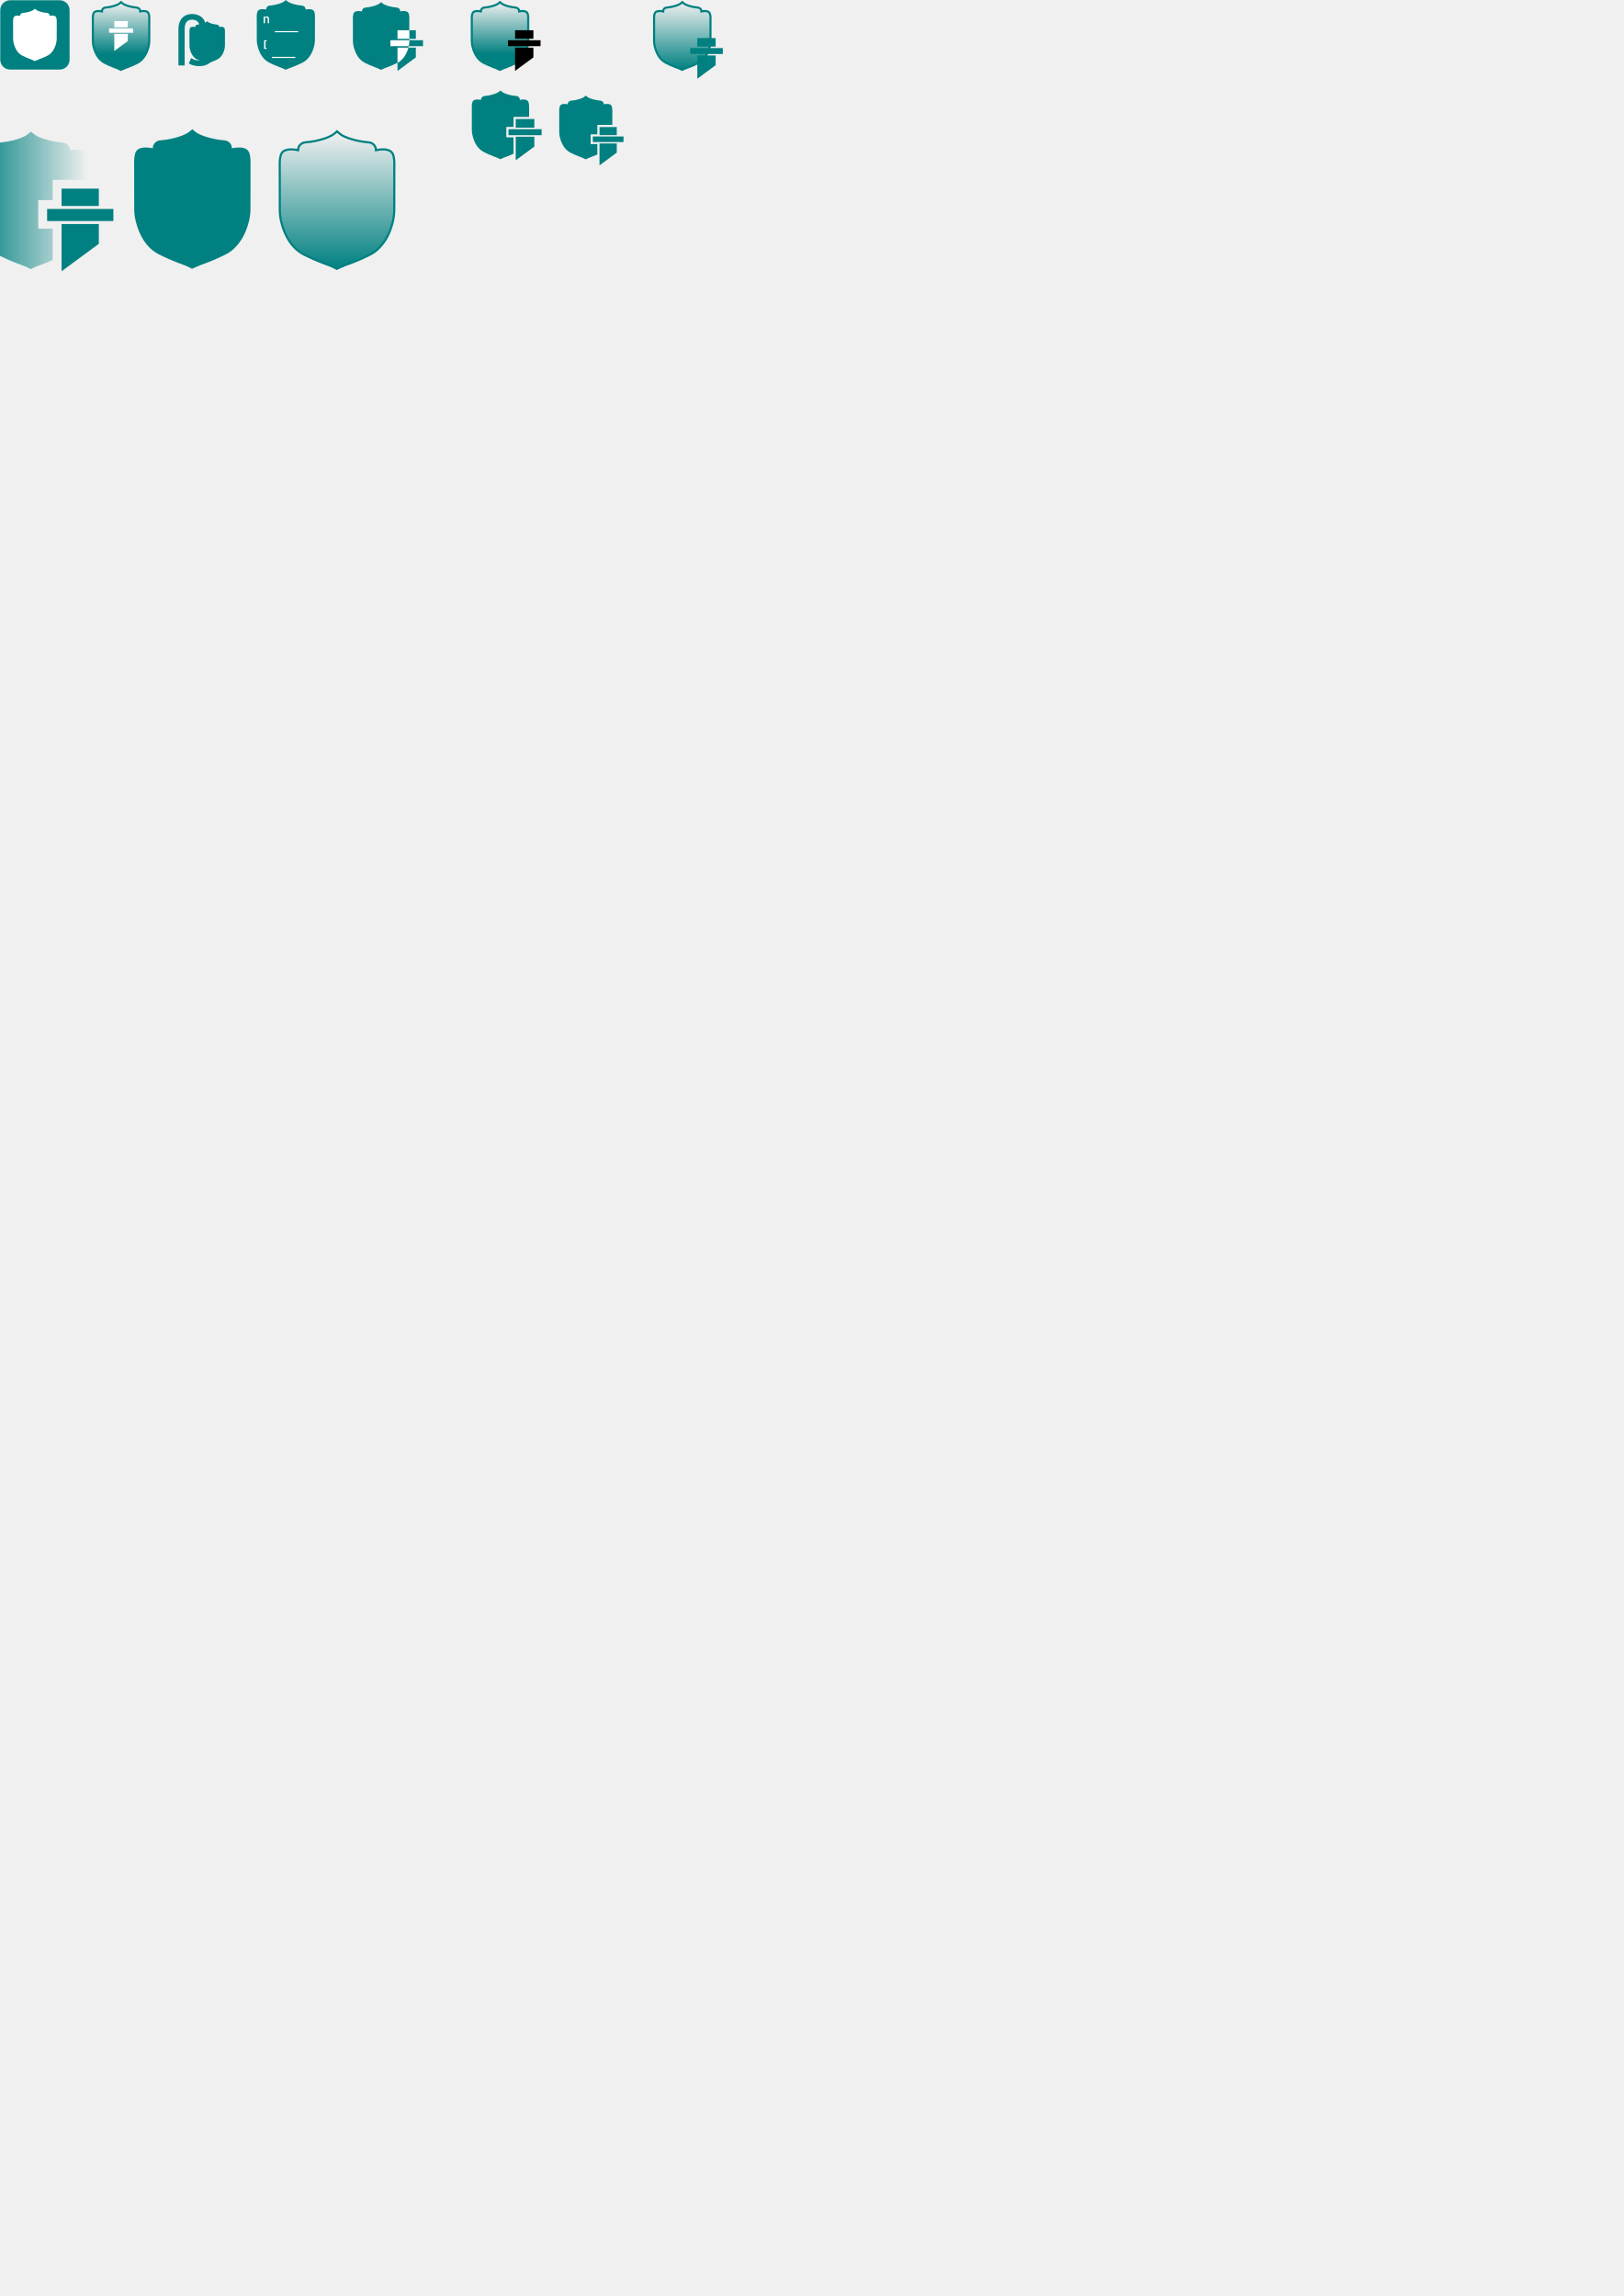
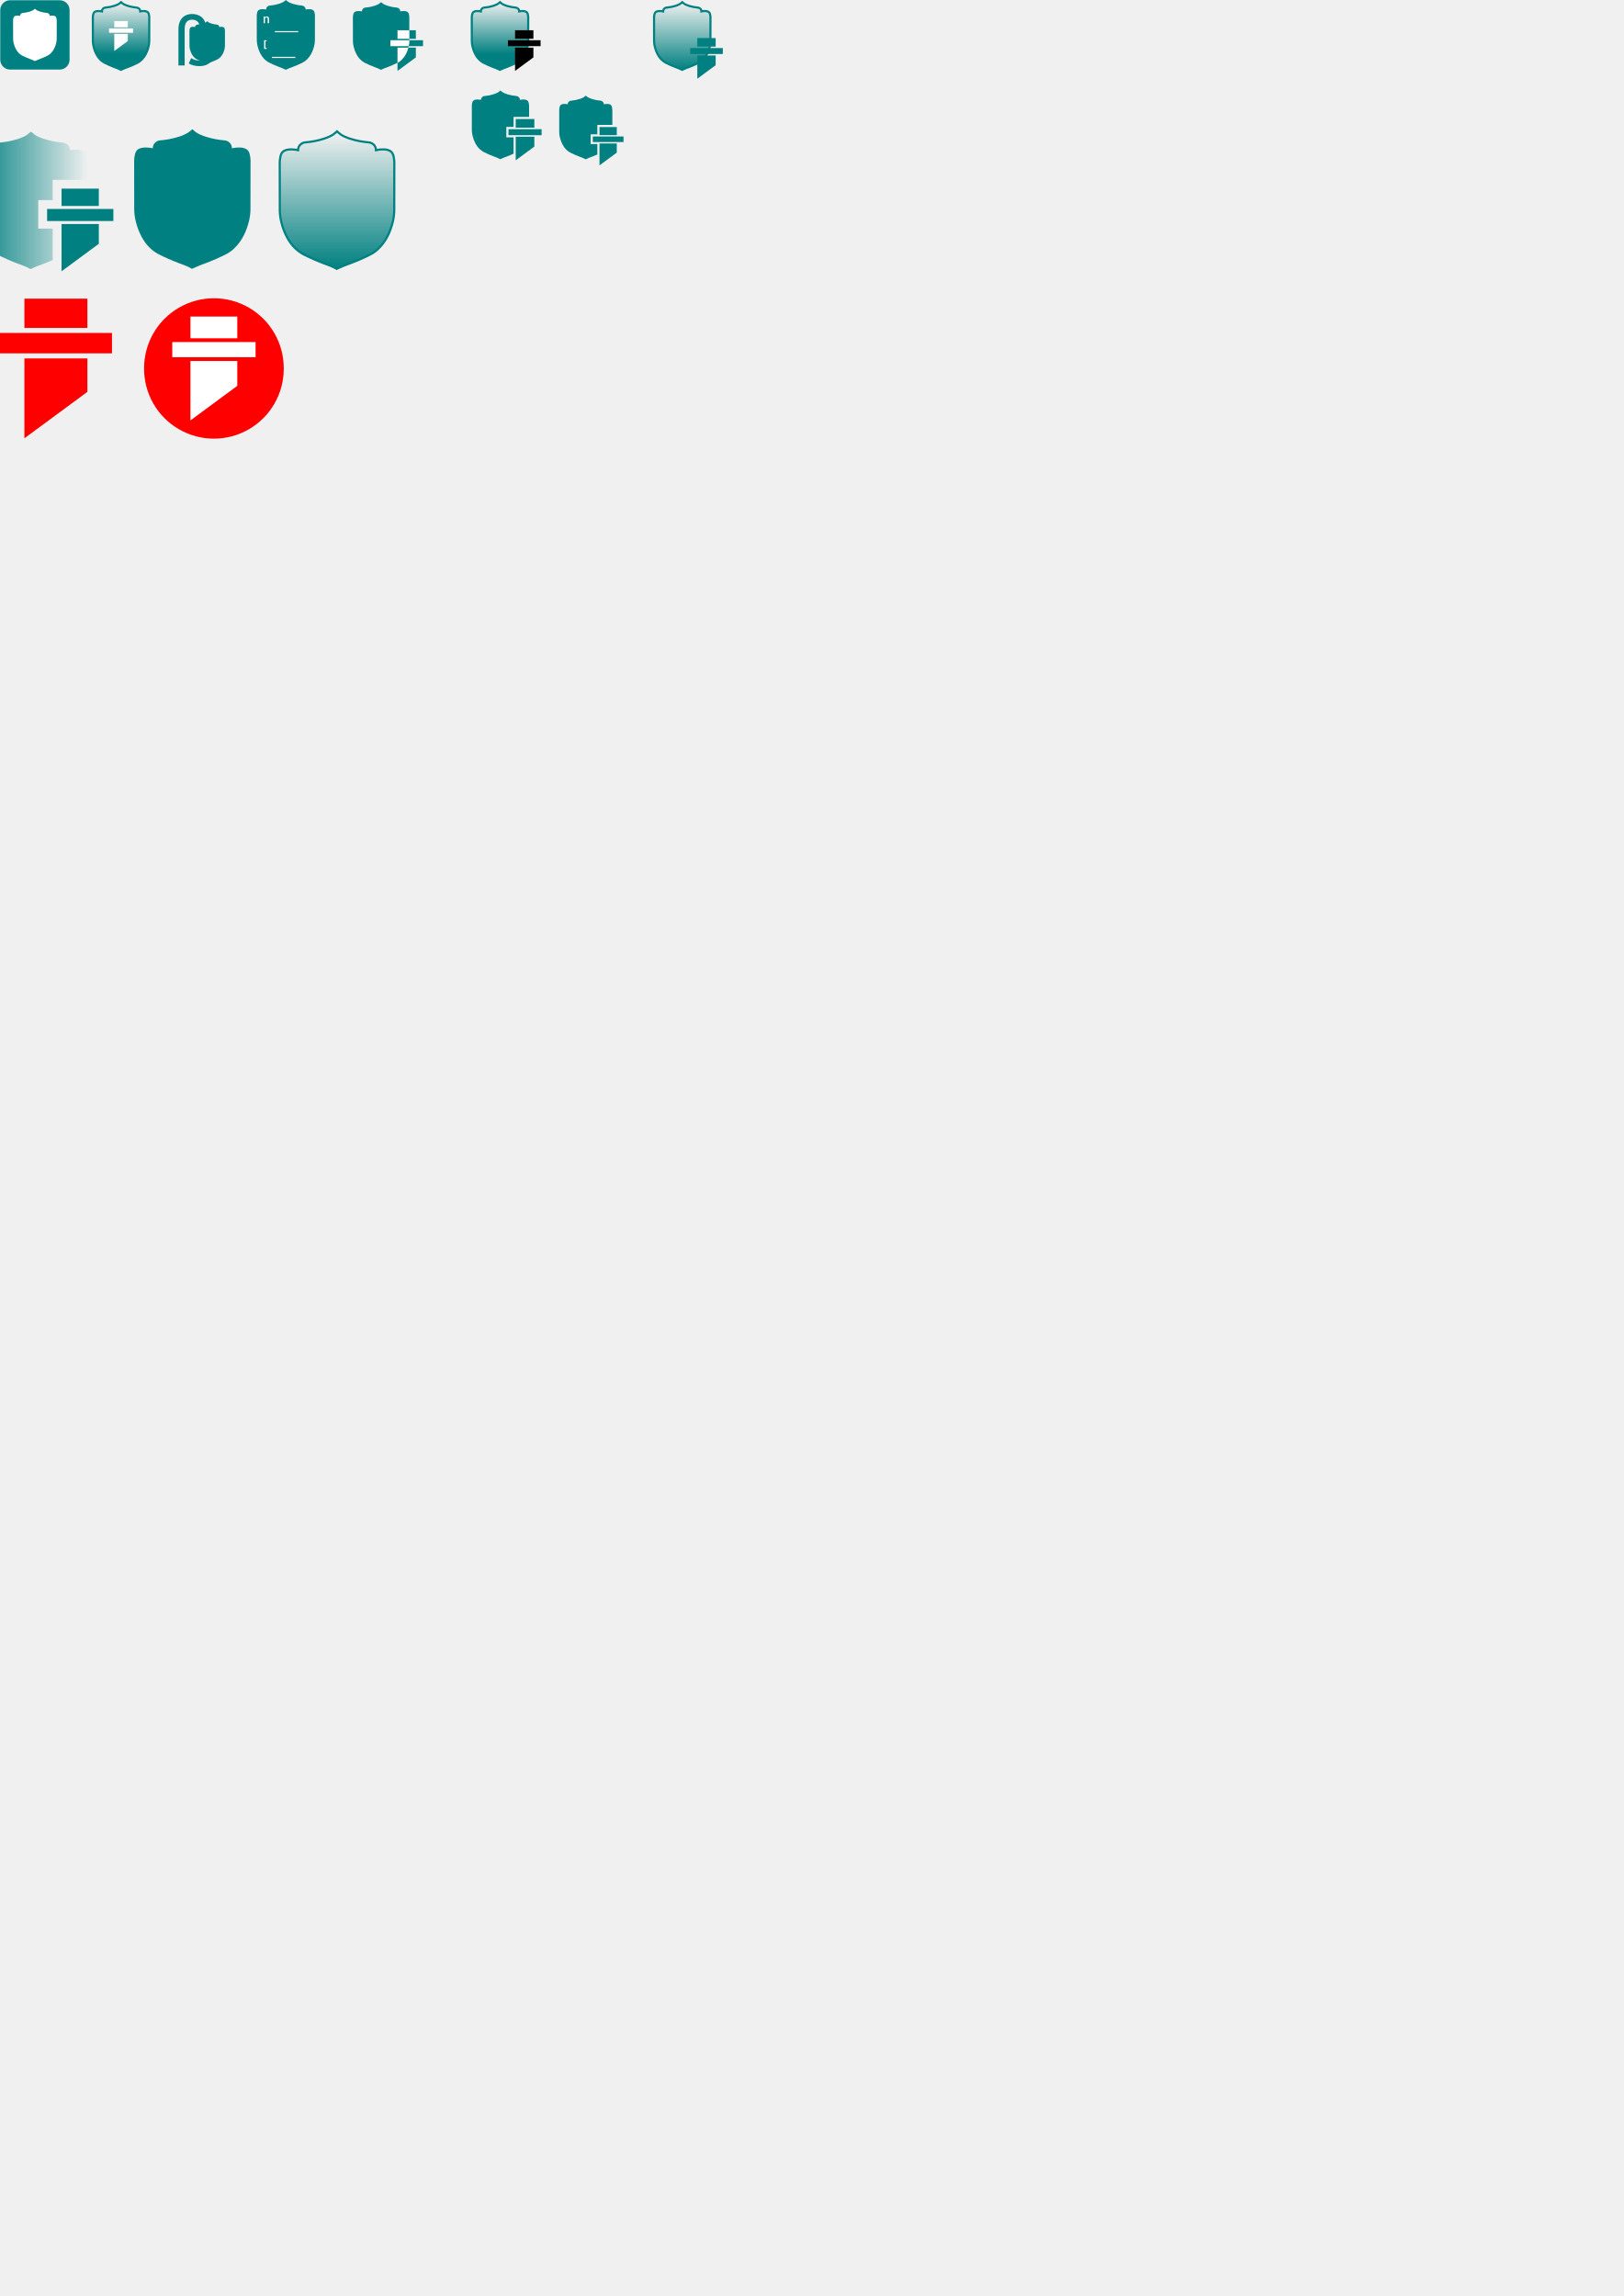
<svg xmlns="http://www.w3.org/2000/svg" xmlns:xlink="http://www.w3.org/1999/xlink" width="744.094" height="1052.362" id="svg2" version="1.1">
  <defs id="defs4">
    <linearGradient id="linearGradient4243">
      <stop style="stop-color:#008080;stop-opacity:1;" offset="0" id="stop4245" />
      <stop style="stop-color:#008080;stop-opacity:0;" offset="1" id="stop4247" />
    </linearGradient>
    <linearGradient id="linearGradient4194">
      <stop style="stop-color:#008080;stop-opacity:1;" offset="0" id="stop4196" />
      <stop style="stop-color:#008080;stop-opacity:0;" offset="1" id="stop4198" />
    </linearGradient>
    <linearGradient id="linearGradient3800">
      <stop style="stop-color:#008080;stop-opacity:1;" offset="0" id="stop3802" />
      <stop style="stop-color:#008080;stop-opacity:0;" offset="1" id="stop3804" />
    </linearGradient>
    <linearGradient xlink:href="#linearGradient3800" id="linearGradient3806" x1="55.554" y1="24.623" x2="55.554" y2="-0.051" gradientUnits="userSpaceOnUse" gradientTransform="matrix(0.969697,0,0,0.969697,1.274562,0.9848485)" />
    <linearGradient xlink:href="#linearGradient3800" id="linearGradient3819" gradientUnits="userSpaceOnUse" gradientTransform="matrix(0.6277916,0,0,0.6277916,131.3048,0.8138958)" x1="55.554" y1="24.623" x2="55.554" y2="-0.051" />
    <linearGradient xlink:href="#linearGradient3800" id="linearGradient3825" gradientUnits="userSpaceOnUse" gradientTransform="matrix(0.6277916,0,0,0.6277916,131.3048,0.8138958)" x1="55.554" y1="24.623" x2="55.554" y2="-0.051" />
    <linearGradient xlink:href="#linearGradient3800" id="linearGradient3829" gradientUnits="userSpaceOnUse" gradientTransform="matrix(0.7966901,0,0,0.7966901,127.7267,6.60757)" x1="55.554" y1="24.623" x2="55.554" y2="-0.051" />
    <linearGradient xlink:href="#linearGradient3800" id="linearGradient3835" gradientUnits="userSpaceOnUse" gradientTransform="matrix(0.7966901,0,0,0.7966901,127.7267,6.60757)" x1="55.554" y1="24.623" x2="55.554" y2="-0.051" />
    <linearGradient xlink:href="#linearGradient3800" id="linearGradient3843" gradientUnits="userSpaceOnUse" gradientTransform="matrix(0.7966901,0,0,0.7966901,127.7267,6.60757)" x1="55.554" y1="24.623" x2="55.554" y2="-0.051" />
    <linearGradient xlink:href="#linearGradient3800" id="linearGradient3893" gradientUnits="userSpaceOnUse" gradientTransform="matrix(0.7966901,0,0,0.7966901,127.7267,6.60757)" x1="55.554" y1="24.623" x2="55.554" y2="-0.051" />
    <linearGradient xlink:href="#linearGradient3800" id="linearGradient3897" gradientUnits="userSpaceOnUse" gradientTransform="matrix(0.9696969,0,0,0.9696969,175.0827,0.9848484)" x1="55.554" y1="24.623" x2="55.554" y2="-0.051" />
    <linearGradient xlink:href="#linearGradient3800" id="linearGradient3914" gradientUnits="userSpaceOnUse" gradientTransform="matrix(0.9696969,0,0,0.9696969,174.9351,0.9848485)" x1="55.554" y1="24.623" x2="55.554" y2="-0.051" />
    <linearGradient xlink:href="#linearGradient3800" id="linearGradient3936" gradientUnits="userSpaceOnUse" gradientTransform="matrix(0.9696969,0,0,0.9696969,258.4596,0.9848485)" x1="55.554" y1="32.087" x2="55.554" y2="-0.051" />
    <linearGradient xlink:href="#linearGradient4194" id="linearGradient4200" x1="154.544" y1="123.451" x2="154.544" y2="59.724" gradientUnits="userSpaceOnUse" gradientTransform="matrix(0.9846154,0,0,0.9846154,1.964611,1.903244)" />
    <linearGradient xlink:href="#linearGradient4243" id="linearGradient4249" x1="-12.046" y1="91.829" x2="40.462" y2="91.829" gradientUnits="userSpaceOnUse" />
  </defs>
  <g id="layer1">
    <rect style="color:#000000;fill:#008080;fill-opacity:1;fill-rule:nonzero;stroke:#888ff0;stroke-width:0.234;stroke-linecap:butt;stroke-linejoin:miter;stroke-miterlimit:4;stroke-opacity:0;stroke-dasharray:none;stroke-dashoffset:0;marker:none;visibility:visible;display:inline;overflow:visible;enable-background:accumulate" id="rect2992" width="31.766" height="31.766" x="0.117" y="0.117" ry="4.519" />
    <path style="fill:#ffffff;stroke:none" d="m 23.376,24.312 c 1.126,-1.141 1.843,-2.594 2.281,-4.223 0.211,-0.766 0.311,-1.444 0.331,-2.248 l 0.012,-8.473 C 25.988,9.015 25.95,8.718 25.873,8.377 25.798,7.968 25.603,7.651 25.296,7.435 24.924,7.241 24.58,7.153 24.173,7.149 23.688,7.137 23.277,7.177 22.8,7.281 22.793,6.456 22.149,5.963 21.521,5.922 20.444,5.831 19.54,5.66 18.494,5.351 18.124,5.241 17.816,5.129 17.458,4.974 17.028,4.807 16.671,4.593 16.326,4.289 L 15.997,4 15.709,4.258 C 15.415,4.521 15.115,4.714 14.753,4.876 14.401,5.044 14.096,5.164 13.729,5.281 12.63,5.627 11.677,5.817 10.541,5.915 10.134,5.921 9.788,6.091 9.5,6.428 9.302,6.666 9.202,6.949 9.2,7.281 8.53,7.134 7.433,7.018 6.71,7.432 6.424,7.62 6.238,7.902 6.155,8.272 6.058,8.647 6.011,8.977 6,9.369 l 0.012,8.473 c 0.017,0.726 0.1,1.339 0.278,2.035 0.235,0.969 0.533,1.757 0.989,2.612 0.721,1.339 1.614,2.272 2.835,2.959 1.222,0.618 2.274,1.083 3.541,1.564 0.362,0.126 0.666,0.241 1.023,0.385 0.336,0.13 0.626,0.261 0.93,0.422 L 15.95,28 16.32,27.827 c 0.679,-0.316 1.299,-0.566 2.026,-0.815 1.266,-0.48 2.319,-0.945 3.541,-1.563 0.57,-0.307 1.02,-0.65 1.489,-1.137 z" id="path2996" />
    <path id="path3000" d="m 65.011,27.247 c 1.456,-1.475 2.383,-3.354 2.949,-5.46 0.273,-0.99 0.402,-1.867 0.428,-2.907 L 68.404,7.925 C 68.389,7.469 68.34,7.085 68.24,6.644 68.142,6.115 67.891,5.705 67.493,5.426 67.013,5.176 66.568,5.062 66.041,5.056 65.414,5.041 64.883,5.092 64.266,5.227 64.258,4.161 63.425,3.523 62.613,3.47 61.221,3.352 60.052,3.132 58.699,2.731 58.221,2.59 57.822,2.445 57.36,2.244 56.804,2.029 56.343,1.751 55.896,1.359 L 55.471,0.985 55.098,1.318 C 54.718,1.658 54.331,1.908 53.862,2.118 53.407,2.334 53.013,2.49 52.538,2.641 51.117,3.089 49.885,3.334 48.417,3.461 47.89,3.468 47.443,3.689 47.071,4.124 46.814,4.432 46.686,4.798 46.683,5.228 45.816,5.037 44.398,4.886 43.463,5.422 c -0.37,0.244 -0.61,0.607 -0.718,1.086 -0.125,0.485 -0.186,0.912 -0.2,1.418 l 0.016,10.954 c 0.022,0.939 0.13,1.731 0.359,2.632 0.304,1.253 0.689,2.271 1.279,3.378 0.932,1.731 2.087,2.937 3.665,3.826 1.579,0.799 2.941,1.401 4.578,2.022 0.468,0.164 0.861,0.311 1.322,0.498 0.434,0.168 0.81,0.338 1.203,0.545 l 0.443,0.234 0.478,-0.223 c 0.877,-0.409 1.679,-0.731 2.619,-1.054 1.637,-0.621 2.998,-1.222 4.578,-2.021 0.737,-0.397 1.319,-0.84 1.926,-1.469 z" style="fill:url(#linearGradient3806);fill-opacity:1;stroke:#008080;stroke-width:0.97;stroke-miterlimit:4;stroke-opacity:1;stroke-dasharray:none" />
    <g id="g3008" transform="translate(0,-2.327984)">
      <text id="text3002" y="32.328" x="78.958" style="font-size:32px;font-style:normal;font-variant:normal;font-weight:normal;font-stretch:normal;line-height:125%;letter-spacing:0px;word-spacing:0px;fill:#008080;fill-opacity:1;stroke:none;font-family:Calibri;-inkscape-font-specification:Calibri" xml:space="preserve">
        <tspan style="font-size:32px;font-style:normal;font-variant:normal;font-weight:normal;font-stretch:normal;text-align:start;line-height:125%;writing-mode:lr-tb;text-anchor:start;fill:#008080;font-family:iconFont;-inkscape-font-specification:iconFont" y="32.328" x="78.958" id="tspan3004"></tspan>
      </text>
      <path id="path3006" d="m 100.955,28.569 c 0.915,-0.928 1.499,-2.11 1.855,-3.434 0.172,-0.623 0.253,-1.174 0.269,-1.828 l 0.01,-6.89 c -0.009,-0.287 -0.04,-0.528 -0.103,-0.806 -0.061,-0.333 -0.219,-0.59 -0.47,-0.766 -0.302,-0.158 -0.582,-0.229 -0.913,-0.233 -0.395,-0.009 -0.729,0.023 -1.117,0.108 -0.005,-0.671 -0.529,-1.072 -1.04,-1.105 -0.876,-0.074 -1.611,-0.213 -2.462,-0.465 -0.301,-0.089 -0.551,-0.18 -0.842,-0.307 -0.35,-0.135 -0.64,-0.31 -0.92,-0.557 l -0.267,-0.235 -0.235,0.21 c -0.239,0.214 -0.483,0.371 -0.777,0.503 -0.286,0.136 -0.534,0.234 -0.833,0.329 -0.894,0.281 -1.669,0.436 -2.592,0.516 -0.331,0.004 -0.613,0.143 -0.847,0.417 -0.161,0.194 -0.242,0.424 -0.244,0.694 -0.545,-0.12 -1.437,-0.215 -2.025,0.122 -0.233,0.153 -0.384,0.382 -0.452,0.683 -0.079,0.305 -0.117,0.573 -0.126,0.892 l 0.01,6.89 c 0.014,0.591 0.081,1.089 0.226,1.655 0.191,0.788 0.434,1.428 0.804,2.124 0.586,1.088 1.313,1.847 2.305,2.407 0.993,0.503 1.849,0.881 2.879,1.271 0.294,0.103 0.541,0.196 0.832,0.313 0.273,0.105 0.509,0.212 0.757,0.343 l 0.279,0.147 0.301,-0.14 c 0.552,-0.257 1.056,-0.46 1.647,-0.663 1.03,-0.391 1.886,-0.769 2.879,-1.271 0.464,-0.25 0.829,-0.529 1.211,-0.924 z" style="fill:#008080;stroke:none" />
    </g>
    <path style="fill:#008080;stroke:none" d="m 140.833,27.083 c 1.501,-1.521 2.457,-3.459 3.041,-5.63 0.282,-1.021 0.415,-1.925 0.442,-2.998 l 0.016,-11.298 c -0.015,-0.47 -0.066,-0.866 -0.169,-1.321 -0.101,-0.546 -0.36,-0.968 -0.77,-1.256 -0.495,-0.259 -0.955,-0.376 -1.497,-0.382 -0.647,-0.016 -1.195,0.037 -1.831,0.177 -0.008,-1.1 -0.867,-1.758 -1.705,-1.812 -1.436,-0.121 -2.641,-0.349 -4.036,-0.762 -0.493,-0.146 -0.904,-0.296 -1.381,-0.503 -0.573,-0.222 -1.049,-0.508 -1.509,-0.913 L 130.995,0 130.61,0.344 c -0.392,0.35 -0.791,0.608 -1.274,0.824 -0.47,0.224 -0.876,0.384 -1.366,0.54 -1.466,0.461 -2.736,0.714 -4.25,0.845 -0.543,0.007 -1.005,0.235 -1.388,0.683 -0.265,0.318 -0.397,0.695 -0.4,1.138 -0.894,-0.196 -2.356,-0.352 -3.321,0.201 -0.381,0.251 -0.629,0.626 -0.74,1.12 -0.129,0.5 -0.191,0.94 -0.206,1.462 l 0.016,11.297 c 0.022,0.969 0.134,1.785 0.37,2.714 0.314,1.292 0.711,2.342 1.319,3.483 0.961,1.785 2.153,3.029 3.78,3.946 1.629,0.824 3.033,1.444 4.721,2.085 0.483,0.169 0.887,0.321 1.364,0.513 0.447,0.173 0.835,0.348 1.241,0.563 L 130.932,32 l 0.493,-0.23 c 0.905,-0.422 1.732,-0.754 2.701,-1.087 1.688,-0.64 3.092,-1.26 4.721,-2.085 0.76,-0.409 1.36,-0.867 1.986,-1.515 z" id="path3013" />
    <text id="text3017" y="13.542" x="120.426" style="font-size:32px;font-style:normal;font-variant:normal;font-weight:normal;font-stretch:normal;line-height:125%;letter-spacing:0px;word-spacing:0px;fill:#ffffff;fill-opacity:1;stroke:none;font-family:Calibri;-inkscape-font-specification:Calibri" xml:space="preserve">
      <tspan style="font-size:8px;font-style:normal;font-variant:normal;font-weight:normal;font-stretch:normal;text-align:start;line-height:125%;writing-mode:lr-tb;text-anchor:start;fill:#ffffff;font-family:iconFont;-inkscape-font-specification:iconFont" y="13.542" x="120.426" id="tspan3019"><tspan style="font-size:8px;font-style:normal;font-variant:normal;font-weight:normal;font-stretch:normal;text-align:start;line-height:125%;writing-mode:lr-tb;text-anchor:start;font-family:Segoe UI;-inkscape-font-specification:Segoe UI" id="tspan3028"> ___</tspan>
      </tspan>
      <tspan style="font-size:8px;font-style:normal;font-variant:normal;font-weight:normal;font-stretch:normal;text-align:start;line-height:125%;writing-mode:lr-tb;text-anchor:start;fill:#ffffff;font-family:iconFont;-inkscape-font-specification:iconFont" y="25.338" x="120.426" id="tspan3026"><tspan style="-inkscape-font-specification:Segoe UI;font-family:Segoe UI;font-weight:normal;font-style:normal;font-stretch:normal;font-variant:normal;font-size:8px;text-anchor:start;text-align:start;writing-mode:lr;line-height:125%" id="tspan3030"> ___</tspan>
      </tspan>
    </text>
    <path id="rect3971" style="color:#000000;fill:#ffffff;fill-opacity:1;fill-rule:nonzero;stroke:none;stroke-width:1;marker:none;visibility:visible;display:inline;overflow:visible;enable-background:accumulate" d="m 49.975,13.012 11,0 0,2 -11,0 z m 2.397,-3.372 0,2.875 6.188,0 0,-2.875 -6.188,0 z m 0,5.875 0,7.844 6.188,-4.562 0,-3.281 -6.188,0 z" />
    <path style="fill:#008080;fill-opacity:1;stroke:none;stroke-width:0.97;stroke-miterlimit:4;stroke-opacity:1;stroke-dasharray:none" d="m 184.186,27.247 c 1.456,-1.475 2.383,-3.354 2.949,-5.46 0.273,-0.99 0.402,-1.867 0.428,-2.907 l 0.016,-10.956 c -0.015,-0.456 -0.064,-0.84 -0.164,-1.281 -0.097,-0.529 -0.349,-0.939 -0.747,-1.218 -0.48,-0.251 -0.926,-0.364 -1.452,-0.37 -0.627,-0.015 -1.159,0.036 -1.775,0.171 -0.007,-1.067 -0.841,-1.704 -1.653,-1.757 -1.392,-0.118 -2.561,-0.338 -3.914,-0.739 -0.478,-0.142 -0.877,-0.287 -1.339,-0.487 -0.556,-0.215 -1.017,-0.493 -1.464,-0.885 l -0.425,-0.374 -0.373,0.334 c -0.38,0.34 -0.767,0.589 -1.236,0.799 -0.455,0.217 -0.85,0.373 -1.324,0.524 -1.421,0.447 -2.653,0.693 -4.121,0.82 -0.527,0.007 -0.974,0.227 -1.346,0.663 -0.256,0.309 -0.385,0.674 -0.388,1.104 -0.867,-0.19 -2.285,-0.341 -3.22,0.195 -0.37,0.244 -0.61,0.607 -0.718,1.086 -0.125,0.485 -0.186,0.912 -0.2,1.418 l 0.016,10.954 c 0.021,0.939 0.129,1.731 0.359,2.632 0.304,1.253 0.689,2.271 1.279,3.378 0.932,1.731 2.087,2.937 3.665,3.826 1.579,0.799 2.941,1.401 4.578,2.022 0.468,0.164 0.861,0.311 1.322,0.498 0.434,0.168 0.81,0.338 1.203,0.545 l 0.443,0.234 0.478,-0.223 c 0.877,-0.409 1.679,-0.731 2.619,-1.054 1.637,-0.621 2.998,-1.222 4.578,-2.021 0.737,-0.397 1.319,-0.84 1.926,-1.469 z" id="path3815" />
    <path id="path3839" d="m 238.671,27.247 c 1.456,-1.475 2.383,-3.354 2.949,-5.46 0.273,-0.99 0.402,-1.867 0.428,-2.907 l 0.016,-10.956 c -0.015,-0.456 -0.064,-0.84 -0.164,-1.281 -0.097,-0.529 -0.349,-0.939 -0.747,-1.218 -0.48,-0.251 -0.926,-0.364 -1.452,-0.37 -0.627,-0.015 -1.159,0.036 -1.775,0.171 -0.007,-1.067 -0.841,-1.704 -1.653,-1.757 -1.392,-0.118 -2.561,-0.338 -3.914,-0.739 -0.478,-0.142 -0.877,-0.287 -1.339,-0.487 -0.556,-0.215 -1.017,-0.493 -1.464,-0.885 l -0.425,-0.374 -0.373,0.334 c -0.38,0.34 -0.767,0.589 -1.236,0.799 -0.455,0.217 -0.85,0.373 -1.324,0.524 -1.421,0.447 -2.653,0.693 -4.121,0.82 -0.527,0.007 -0.974,0.227 -1.346,0.663 -0.256,0.309 -0.385,0.674 -0.388,1.104 -0.867,-0.19 -2.285,-0.341 -3.22,0.195 -0.37,0.244 -0.61,0.607 -0.718,1.086 -0.125,0.485 -0.186,0.912 -0.2,1.418 l 0.016,10.954 c 0.021,0.939 0.129,1.731 0.359,2.632 0.304,1.253 0.689,2.271 1.279,3.378 0.932,1.731 2.087,2.937 3.665,3.826 1.579,0.799 2.941,1.401 4.578,2.022 0.468,0.164 0.861,0.311 1.322,0.498 0.434,0.168 0.81,0.338 1.203,0.545 l 0.443,0.234 0.478,-0.223 c 0.877,-0.409 1.679,-0.731 2.619,-1.054 1.637,-0.621 2.998,-1.222 4.578,-2.021 0.737,-0.397 1.319,-0.84 1.926,-1.469 z" style="fill:url(#linearGradient3914);fill-opacity:1;stroke:#008080;stroke-width:0.97;stroke-miterlimit:4;stroke-opacity:1;stroke-dasharray:none" />
    <path id="path3841" style="color:#000000;fill:#000000;fill-opacity:1;fill-rule:nonzero;stroke:none;stroke-width:1;marker:none;visibility:visible;display:inline;overflow:visible;enable-background:accumulate" d="m 232.778,18.445 14.943,0 0,2.717 -14.943,0 z m 3.257,-4.58 0,3.905 8.405,0 0,-3.905 -8.405,0 z m 0,7.981 0,10.655 8.405,-6.198 0,-4.457 -8.405,0 z" />
    <g id="g3922" transform="translate(-36.01405,9.9999988e-7)">
      <path d="m 218.177,28.781 0,3.719 8.406,-6.188 0,-4.469 -3.438,0 c -0.281,1.027 -0.651,2.009 -1.125,2.906 -0.485,0.917 -1.085,1.763 -1.812,2.5 -0.607,0.629 -1.169,1.072 -1.906,1.469 -0.044,0.022 -0.081,0.041 -0.125,0.062 z m 5.094,-7.625 6.594,0 0,-2.719 -6.281,0 0,0.438 c -0.021,0.816 -0.145,1.533 -0.312,2.281 z m 0.312,-3.375 3,0 0,-3.906 -3,0 0,3.906 z" style="color:#000000;fill:#008080;fill-opacity:1;fill-rule:nonzero;stroke:none;stroke-width:1;marker:none;visibility:visible;display:inline;overflow:visible;enable-background:accumulate" id="path3904" />
      <path d="m 218.177,28.781 c 0.044,-0.022 0.081,-0.04 0.125,-0.062 0.737,-0.397 1.299,-0.84 1.906,-1.469 0.728,-0.737 1.328,-1.583 1.812,-2.5 0.474,-0.897 0.844,-1.879 1.125,-2.906 l -4.969,0 0,6.938 z m 5.094,-7.625 c 0.167,-0.749 0.292,-1.465 0.312,-2.281 l 0,-0.438 -8.656,0 0,2.719 8.344,0 z m 0.312,-3.375 0,-3.906 -5.406,0 0,3.906 5.406,0 z" style="color:#000000;fill:#ffffff;fill-opacity:1;fill-rule:nonzero;stroke:none;stroke-width:1;marker:none;visibility:visible;display:inline;overflow:visible;enable-background:accumulate" id="path3899" />
    </g>
    <path style="fill:url(#linearGradient4249);fill-opacity:1;stroke:none" d="m 14.176,60.337 -0.762,0.635 c -0.772,0.69 -1.525,1.225 -2.476,1.651 -0.925,0.441 -1.766,0.773 -2.73,1.079 -2.887,0.909 -5.398,1.392 -8.381,1.651 -1.07,0.015 -1.975,0.449 -2.73,1.333 -0.521,0.627 -0.756,1.349 -0.762,2.222 -1.761,-0.386 -4.64,-0.644 -6.54,0.444 -0.751,0.495 -1.241,1.186 -1.46,2.159 -0.255,0.986 -0.352,1.892 -0.381,2.921 l 0,22.222 c 0.044,1.908 0.296,3.503 0.762,5.333 0.618,2.546 1.343,4.609 2.54,6.857 1.893,3.516 4.286,6.003 7.492,7.81 3.209,1.624 5.943,2.865 9.27,4.127 0.951,0.332 1.792,0.637 2.73,1.016 0.882,0.341 1.613,0.657 2.413,1.079 l 0.889,0.444 0.952,-0.444 c 1.782,-0.831 3.424,-1.439 5.333,-2.095 1.347,-0.511 2.579,-1.06 3.81,-1.587 l 0,-14.413 -6.603,0 0,-13.079 6.603,0 0,-9.27 16.317,0 0,-8 c -0.031,-0.927 -0.115,-1.707 -0.317,-2.603 -0.198,-1.075 -0.715,-1.91 -1.524,-2.476 -0.976,-0.509 -1.915,-0.75 -2.984,-0.762 -1.274,-0.031 -2.303,0.043 -3.556,0.317 -0.014,-2.167 -1.714,-3.448 -3.365,-3.556 -2.829,-0.239 -5.251,-0.71 -8,-1.524 C 19.745,63.541 18.989,63.285 18.049,62.877 16.92,62.439 15.972,61.833 15.065,61.035 l -0.889,-0.698 z" id="path3926" />
    <path d="m 21.594,95.78 30.359,0 0,5.52 -30.359,0 z m 6.616,-9.306 0,7.935 17.077,0 0,-7.935 -17.077,0 z m 0,16.215 0,21.648 17.077,-12.592 0,-9.056 -17.077,0 z" style="color:#000000;fill:#008080;fill-opacity:1;fill-rule:nonzero;stroke:none;stroke-width:1;marker:none;visibility:visible;display:inline;overflow:visible;enable-background:accumulate" id="path3928" />
    <path style="fill:url(#linearGradient3936);fill-opacity:1;stroke:#008080;stroke-width:0.97;stroke-miterlimit:4;stroke-opacity:1;stroke-dasharray:none" d="m 322.196,27.247 c 1.456,-1.475 2.383,-3.354 2.949,-5.46 0.273,-0.99 0.402,-1.867 0.428,-2.907 l 0.016,-10.956 c -0.015,-0.456 -0.064,-0.84 -0.164,-1.281 -0.097,-0.529 -0.349,-0.939 -0.747,-1.218 -0.48,-0.251 -0.926,-0.364 -1.452,-0.37 -0.627,-0.015 -1.159,0.036 -1.775,0.171 -0.007,-1.067 -0.841,-1.704 -1.653,-1.757 -1.392,-0.118 -2.561,-0.338 -3.914,-0.739 -0.478,-0.142 -0.877,-0.287 -1.339,-0.487 -0.556,-0.215 -1.017,-0.493 -1.464,-0.885 l -0.425,-0.374 -0.373,0.334 c -0.38,0.34 -0.767,0.589 -1.236,0.799 -0.455,0.217 -0.85,0.373 -1.324,0.524 -1.421,0.447 -2.653,0.693 -4.121,0.82 -0.527,0.007 -0.974,0.227 -1.346,0.663 -0.256,0.309 -0.385,0.674 -0.388,1.104 -0.867,-0.19 -2.285,-0.341 -3.22,0.195 -0.37,0.244 -0.61,0.607 -0.718,1.086 -0.125,0.485 -0.186,0.912 -0.2,1.418 l 0.016,10.954 c 0.021,0.939 0.129,1.731 0.359,2.632 0.304,1.253 0.689,2.271 1.279,3.378 0.932,1.731 2.087,2.937 3.665,3.826 1.579,0.799 2.941,1.401 4.578,2.022 0.468,0.164 0.861,0.311 1.322,0.498 0.434,0.168 0.81,0.338 1.203,0.545 l 0.443,0.234 0.478,-0.223 c 0.877,-0.409 1.679,-0.731 2.619,-1.054 1.637,-0.621 2.998,-1.222 4.578,-2.021 0.737,-0.397 1.319,-0.84 1.926,-1.469 z" id="path3932" />
    <path d="m 316.303,22.024 14.943,0 0,2.717 -14.943,0 z m 3.257,-4.58 0,3.905 8.405,0 0,-3.905 -8.405,0 z m 0,7.981 0,10.655 8.405,-6.198 0,-4.457 -8.405,0 z" style="color:#000000;fill:#008080;fill-opacity:1;fill-rule:nonzero;stroke:none;stroke-width:1;marker:none;visibility:visible;display:inline;overflow:visible;enable-background:accumulate" id="path3934" />
    <path id="path4040" style="color:#000000;fill:#008080;fill-opacity:1;fill-rule:nonzero;stroke:none;stroke-width:1;marker:none;visibility:visible;display:inline;overflow:visible;enable-background:accumulate" d="m 274.735,65.759 0,10.034 7.915,-5.837 0,-4.198 -7.915,0 z m 0,-7.516 0,3.678 7.915,0 0,-3.678 -7.915,0 z m -3.067,4.313 14.072,0 0,2.559 -14.072,0 z m -3.235,-18.763 -0.344,0.312 c -0.358,0.32 -0.715,0.583 -1.156,0.781 -0.429,0.204 -0.803,0.326 -1.25,0.469 -1.338,0.421 -2.491,0.661 -3.874,0.781 -0.496,0.007 -0.931,0.215 -1.281,0.625 -0.242,0.291 -0.372,0.626 -0.375,1.031 -0.816,-0.179 -2.15,-0.317 -3.03,0.187 -0.348,0.229 -0.554,0.58 -0.656,1.031 -0.118,0.457 -0.174,0.866 -0.187,1.343 l 0,10.309 c 0.02,0.885 0.128,1.62 0.344,2.468 0.286,1.18 0.663,2.144 1.218,3.186 0.878,1.63 1.95,2.755 3.436,3.592 1.487,0.753 2.769,1.321 4.311,1.906 0.441,0.154 0.815,0.293 1.25,0.469 0.409,0.158 0.754,0.335 1.125,0.531 l 0.437,0.219 0.437,-0.219 c 0.826,-0.385 1.583,-0.696 2.468,-1 0.862,-0.327 1.656,-0.648 2.437,-1 l 0,-4.78 -3.061,0 0,-4.467 3.061,0 0,-4.311 6.873,0 0,-6.904 c -0.015,-0.43 -0.062,-0.803 -0.156,-1.218 -0.092,-0.498 -0.312,-0.893 -0.687,-1.156 -0.452,-0.236 -0.879,-0.338 -1.375,-0.344 -0.591,-0.014 -1.106,0.029 -1.687,0.156 -0.007,-1.004 -0.765,-1.606 -1.531,-1.656 -1.311,-0.111 -2.412,-0.31 -3.686,-0.687 -0.45,-0.133 -0.845,-0.279 -1.281,-0.469 -0.524,-0.203 -0.954,-0.443 -1.375,-0.812 l -0.406,-0.375 z" />
    <path style="fill:#008080;fill-opacity:1;stroke:none" d="M 229.344 41.469 L 228.938 41.812 C 228.552 42.157 228.163 42.412 227.688 42.625 C 227.225 42.845 226.826 43.003 226.344 43.156 C 224.901 43.611 223.647 43.871 222.156 44 C 221.621 44.007 221.19 44.214 220.812 44.656 C 220.552 44.97 220.409 45.345 220.406 45.781 C 219.526 45.588 218.074 45.425 217.125 45.969 C 216.75 46.216 216.516 46.607 216.406 47.094 C 216.279 47.586 216.233 48.017 216.219 48.531 L 216.219 59.656 C 216.241 60.61 216.361 61.398 216.594 62.312 C 216.902 63.585 217.277 64.627 217.875 65.75 C 218.821 67.507 219.992 68.722 221.594 69.625 C 223.198 70.437 224.587 71.057 226.25 71.688 C 226.725 71.854 227.125 71.998 227.594 72.188 C 228.034 72.358 228.413 72.539 228.812 72.75 L 229.281 72.969 L 229.75 72.75 C 230.641 72.334 231.452 72.015 232.406 71.688 C 233.451 71.291 234.396 70.873 235.344 70.438 L 235.344 62.938 L 232.031 62.938 L 232.031 58.188 L 235.344 58.188 L 235.344 53.562 L 242.469 53.562 L 242.469 48.531 C 242.453 48.068 242.383 47.667 242.281 47.219 C 242.182 46.682 241.935 46.252 241.531 45.969 C 241.044 45.714 240.597 45.6 240.062 45.594 C 239.426 45.578 238.876 45.644 238.25 45.781 C 238.243 44.698 237.419 44.054 236.594 44 C 235.18 43.881 233.968 43.657 232.594 43.25 C 232.108 43.106 231.719 42.954 231.25 42.75 C 230.686 42.531 230.203 42.242 229.75 41.844 L 229.344 41.469 z " id="path4154" />
    <path d="m 233.033,59.2 15.172,0 0,2.759 -15.172,0 z m 3.307,-4.651 0,3.966 8.534,0 0,-3.966 -8.534,0 z m 0,8.103 0,10.819 8.534,-6.293 0,-4.526 -8.534,0 z" style="color:#000000;fill:#008080;fill-opacity:1;fill-rule:nonzero;stroke:none;stroke-width:1;marker:none;visibility:visible;display:inline;overflow:visible;enable-background:accumulate" id="path4156" />
    <path style="fill:#008080;fill-opacity:1;stroke:none" d="m 239.017,-14.816 c 1.478,-1.498 2.419,-3.406 2.994,-5.544 0.277,-1.006 0.408,-1.895 0.435,-2.951 l 0.016,-11.124 c -0.016,-0.463 -0.065,-0.853 -0.167,-1.301 -0.099,-0.537 -0.354,-0.953 -0.758,-1.236 -0.488,-0.255 -0.94,-0.37 -1.474,-0.376 -0.637,-0.015 -1.176,0.037 -1.803,0.174 -0.007,-1.083 -0.854,-1.731 -1.679,-1.784 -1.414,-0.119 -2.601,-0.344 -3.974,-0.75 -0.486,-0.144 -0.89,-0.291 -1.36,-0.495 -0.564,-0.219 -1.033,-0.5 -1.486,-0.899 l -0.432,-0.379 -0.379,0.339 c -0.386,0.345 -0.779,0.598 -1.255,0.811 -0.462,0.22 -0.863,0.379 -1.345,0.532 -1.443,0.454 -2.694,0.703 -4.184,0.832 -0.535,0.007 -0.989,0.231 -1.367,0.673 -0.26,0.313 -0.391,0.684 -0.394,1.121 -0.88,-0.193 -2.32,-0.346 -3.269,0.198 -0.375,0.247 -0.619,0.616 -0.729,1.103 -0.127,0.493 -0.188,0.926 -0.203,1.44 l 0.016,11.123 c 0.022,0.954 0.131,1.758 0.364,2.672 0.309,1.272 0.7,2.306 1.298,3.43 0.946,1.757 2.119,2.982 3.722,3.885 1.604,0.812 2.986,1.422 4.649,2.053 0.475,0.166 0.874,0.316 1.343,0.505 0.441,0.17 0.822,0.343 1.222,0.554 l 0.45,0.238 0.486,-0.227 c 0.891,-0.416 1.705,-0.743 2.659,-1.07 1.662,-0.631 3.044,-1.241 4.648,-2.052 0.749,-0.403 1.339,-0.853 1.955,-1.492 z" id="path4178" />
    <path d="m 228.16,-25.079 11.799,0 0,2.145 -11.799,0 z m 2.571,-3.617 0,3.084 6.637,0 0,-3.084 -6.637,0 z m 0,6.302 0,8.413 6.637,-4.894 0,-3.52 -6.637,0 z" style="color:#000000;fill:#ffffff;fill-opacity:1;fill-rule:nonzero;stroke:none;stroke-width:1;marker:none;visibility:visible;display:inline;overflow:visible;enable-background:accumulate" id="path4180" />
    <path id="path4190" d="m 107.812,113.377 c 3.002,-3.042 4.914,-6.918 6.082,-11.26 0.563,-2.043 0.83,-3.85 0.884,-5.995 l 0.032,-22.596 c -0.031,-0.941 -0.132,-1.733 -0.338,-2.643 -0.201,-1.091 -0.719,-1.936 -1.54,-2.511 -0.991,-0.517 -1.909,-0.752 -2.994,-0.764 -1.294,-0.031 -2.39,0.075 -3.661,0.354 -0.017,-2.2 -1.734,-3.515 -3.41,-3.624 -2.872,-0.243 -5.282,-0.698 -8.073,-1.524 -0.986,-0.292 -1.808,-0.591 -2.761,-1.005 C 90.885,61.363 89.934,60.791 89.013,59.981 l -0.877,-0.771 -0.769,0.688 c -0.783,0.701 -1.583,1.215 -2.548,1.648 -0.939,0.447 -1.752,0.769 -2.731,1.08 -2.931,0.923 -5.472,1.428 -8.5,1.691 -1.087,0.015 -2.01,0.469 -2.777,1.367 -0.529,0.636 -0.794,1.39 -0.8,2.276 -1.788,-0.392 -4.713,-0.704 -6.641,0.401 -0.763,0.502 -1.258,1.252 -1.481,2.24 -0.259,1.001 -0.383,1.88 -0.412,2.925 l 0.032,22.593 c 0.044,1.937 0.267,3.57 0.74,5.428 0.627,2.585 1.422,4.684 2.637,6.966 1.922,3.569 4.305,6.058 7.559,7.892 3.258,1.649 6.065,2.889 9.442,4.169 0.965,0.337 1.775,0.642 2.727,1.027 0.895,0.346 1.67,0.696 2.481,1.125 l 0.913,0.483 0.986,-0.46 c 1.809,-0.844 3.464,-1.508 5.402,-2.174 3.377,-1.281 6.184,-2.52 9.441,-4.169 1.521,-0.818 2.72,-1.733 3.972,-3.031 z" style="fill:#008080;stroke:none" />
    <path style="fill:url(#linearGradient4200);fill-opacity:1;stroke:#008080;stroke-width:0.985;stroke-opacity:1" d="m 173.814,113.536 c 2.956,-2.995 4.839,-6.812 5.989,-11.087 0.554,-2.011 0.817,-3.791 0.87,-5.903 l 0.032,-22.248 c -0.03,-0.926 -0.13,-1.706 -0.333,-2.602 -0.198,-1.074 -0.708,-1.907 -1.516,-2.472 -0.975,-0.509 -1.88,-0.74 -2.948,-0.752 -1.274,-0.031 -2.353,0.074 -3.605,0.348 -0.017,-2.166 -1.707,-3.461 -3.358,-3.569 -2.827,-0.239 -5.201,-0.687 -7.949,-1.5 -0.971,-0.288 -1.78,-0.582 -2.719,-0.99 -1.129,-0.437 -2.066,-1.001 -2.972,-1.798 l -0.864,-0.759 -0.757,0.678 c -0.771,0.69 -1.559,1.197 -2.509,1.623 -0.925,0.44 -1.725,0.757 -2.689,1.064 -2.886,0.909 -5.388,1.406 -8.369,1.665 -1.07,0.015 -1.979,0.462 -2.734,1.346 -0.521,0.627 -0.782,1.369 -0.787,2.241 -1.76,-0.386 -4.64,-0.693 -6.539,0.395 -0.751,0.495 -1.239,1.233 -1.458,2.206 -0.255,0.985 -0.377,1.851 -0.406,2.88 l 0.032,22.246 c 0.044,1.907 0.263,3.515 0.729,5.344 0.617,2.545 1.4,4.612 2.597,6.859 1.892,3.515 4.239,5.965 7.443,7.771 3.208,1.624 5.972,2.844 9.297,4.105 0.95,0.332 1.748,0.632 2.685,1.011 0.881,0.341 1.644,0.685 2.443,1.108 l 0.899,0.475 0.971,-0.453 c 1.782,-0.831 3.41,-1.485 5.319,-2.141 3.325,-1.261 6.089,-2.482 9.296,-4.105 1.497,-0.806 2.678,-1.707 3.911,-2.984 z" id="path4192" />
    <path style="fill:#008080;stroke:none" d="m -33.264,113.377 c 3.002,-3.042 4.914,-6.918 6.082,-11.26 0.563,-2.043 0.83,-3.85 0.884,-5.995 l 0.032,-22.596 c -0.031,-0.941 -0.132,-1.733 -0.338,-2.643 -0.201,-1.091 -0.719,-1.936 -1.54,-2.511 -0.991,-0.517 -1.909,-0.752 -2.994,-0.764 -1.294,-0.031 -2.39,0.075 -3.661,0.354 -0.017,-2.2 -1.734,-3.515 -3.41,-3.624 -2.872,-0.243 -5.282,-0.698 -8.073,-1.524 -0.986,-0.292 -1.808,-0.591 -2.761,-1.005 -1.147,-0.444 -2.098,-1.017 -3.019,-1.826 l -0.877,-0.771 -0.769,0.688 c -0.783,0.701 -1.583,1.215 -2.548,1.648 -0.939,0.447 -1.752,0.769 -2.731,1.08 -2.931,0.923 -5.472,1.428 -8.5,1.691 -1.087,0.015 -2.01,0.469 -2.777,1.367 -0.529,0.636 -0.794,1.39 -0.8,2.276 -1.788,-0.392 -4.713,-0.704 -6.641,0.401 -0.763,0.502 -1.258,1.252 -1.481,2.24 -0.259,1.001 -0.383,1.88 -0.412,2.925 l 0.032,22.593 c 0.044,1.937 0.267,3.57 0.74,5.428 0.627,2.585 1.422,4.684 2.637,6.966 1.922,3.569 4.305,6.058 7.559,7.892 3.258,1.649 6.065,2.889 9.442,4.169 0.965,0.337 1.775,0.642 2.727,1.027 0.895,0.346 1.67,0.696 2.481,1.125 l 0.913,0.483 0.986,-0.46 c 1.809,-0.844 3.464,-1.508 5.402,-2.174 3.377,-1.281 6.184,-2.52 9.441,-4.169 1.521,-0.818 2.72,-1.733 3.972,-3.031 z" id="path4251" />
    <path id="path4253" style="color:#000000;fill:#ffffff;fill-opacity:1;fill-rule:nonzero;stroke:none;stroke-width:1;marker:none;visibility:visible;display:inline;overflow:visible;enable-background:accumulate" d="m -68.112,83.466 30.359,0 0,5.52 -30.359,0 z m 6.616,-9.306 0,7.935 17.077,0 0,-7.935 -17.077,0 z m 0,16.215 0,21.648 17.077,-12.592 0,-9.056 -17.077,0 z" />
+     <path style="fill:#ff0000;fill-rule:evenodd;stroke:none" id="path3038" d="m 161.855,192.444 a 36.244,36.244 0 1 1 -72.487,0 36.244,36.244 0 1 1 72.487,0 z" transform="matrix(0.8829125,0,0,0.8829125,-12.8711,-1.02695)" />
+     <path id="path3036" style="color:#000000;fill:#ffffff;fill-opacity:1;fill-rule:nonzero;stroke:none;stroke-width:1;marker:none;visibility:visible;display:inline;overflow:visible;enable-background:accumulate" d="m 78.943,156.779 38.18,0 0,6.942 -38.18,0 z m 8.321,-11.703 0,9.979 21.476,0 0,-9.979 -21.476,0 z m 0,20.391 0,27.225 21.476,-15.836 0,-11.389 -21.476,0 z" />
+     <path d="m 0,152.614 51.317,0 0,9.33 -51.317,0 z m 11.184,-15.73 0,13.412 28.866,0 0,-13.412 -28.866,0 z m 0,27.408 0,36.592 28.866,-21.285 0,-15.307 -28.866,0 z" style="color:#000000;fill:#ff0000;fill-opacity:1;fill-rule:nonzero;stroke:none;stroke-width:1;marker:none;visibility:visible;display:inline;overflow:visible;enable-background:accumulate" id="path3808" />
  </g>
</svg>
